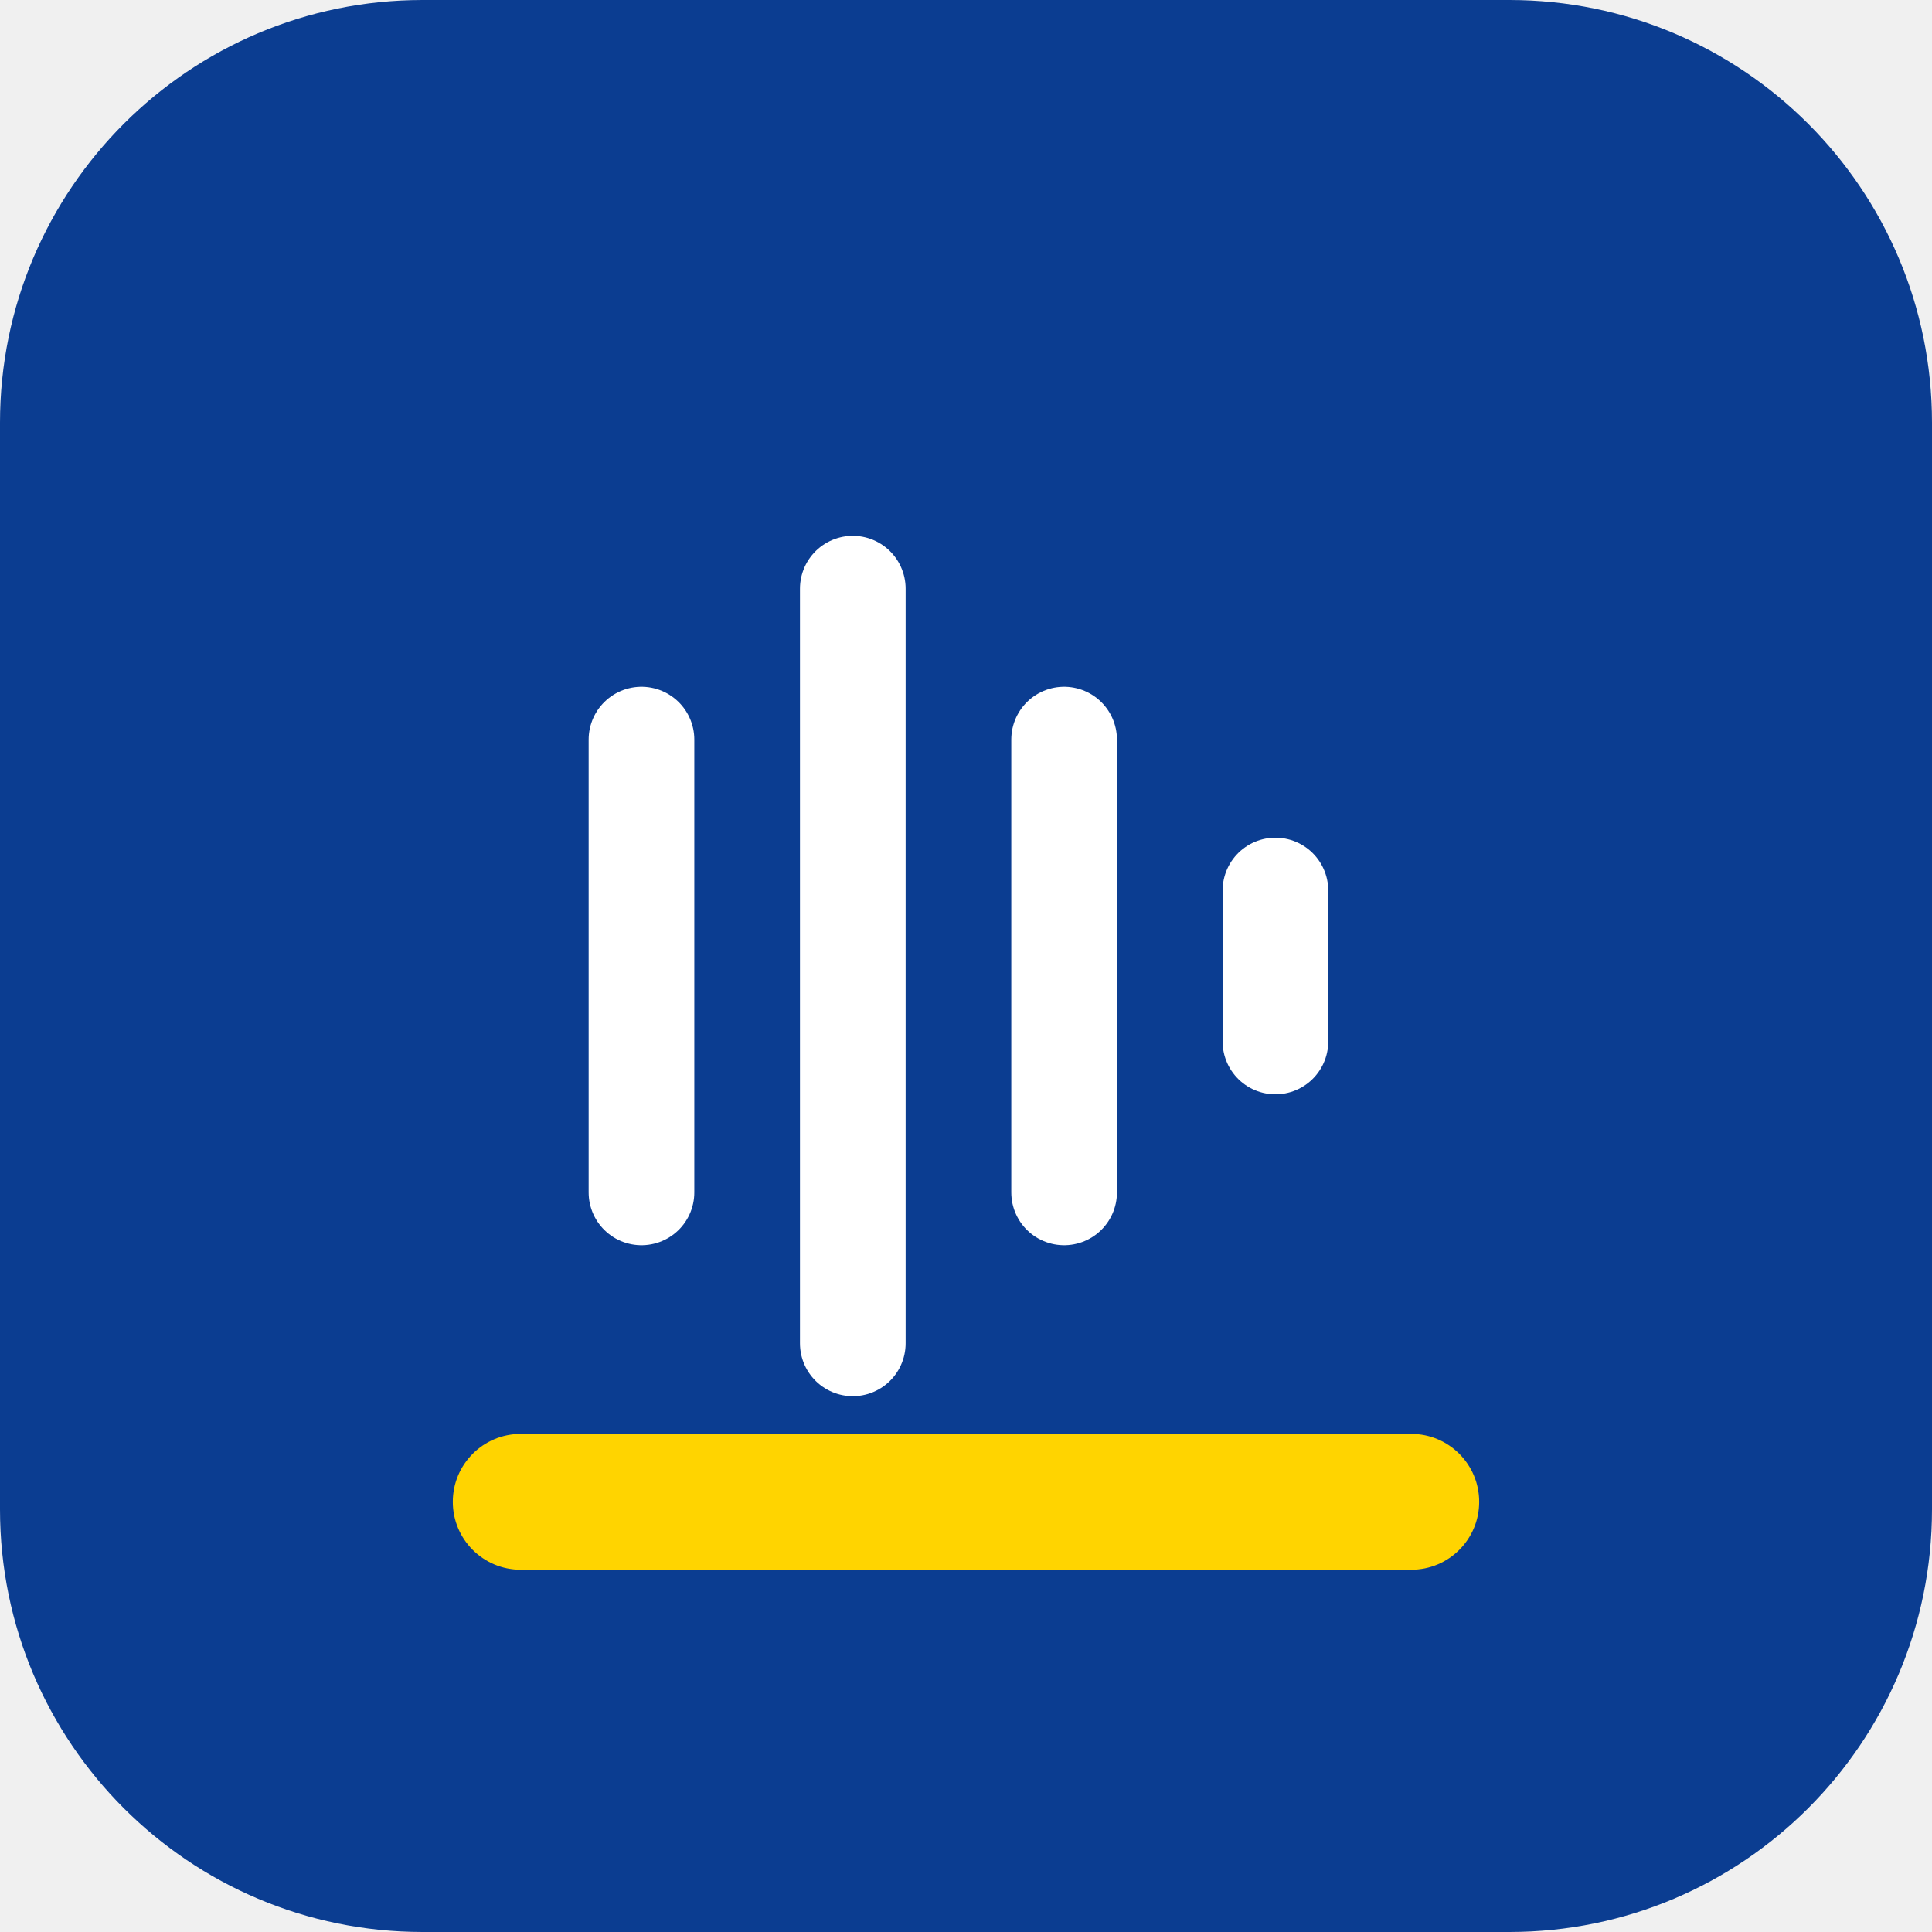
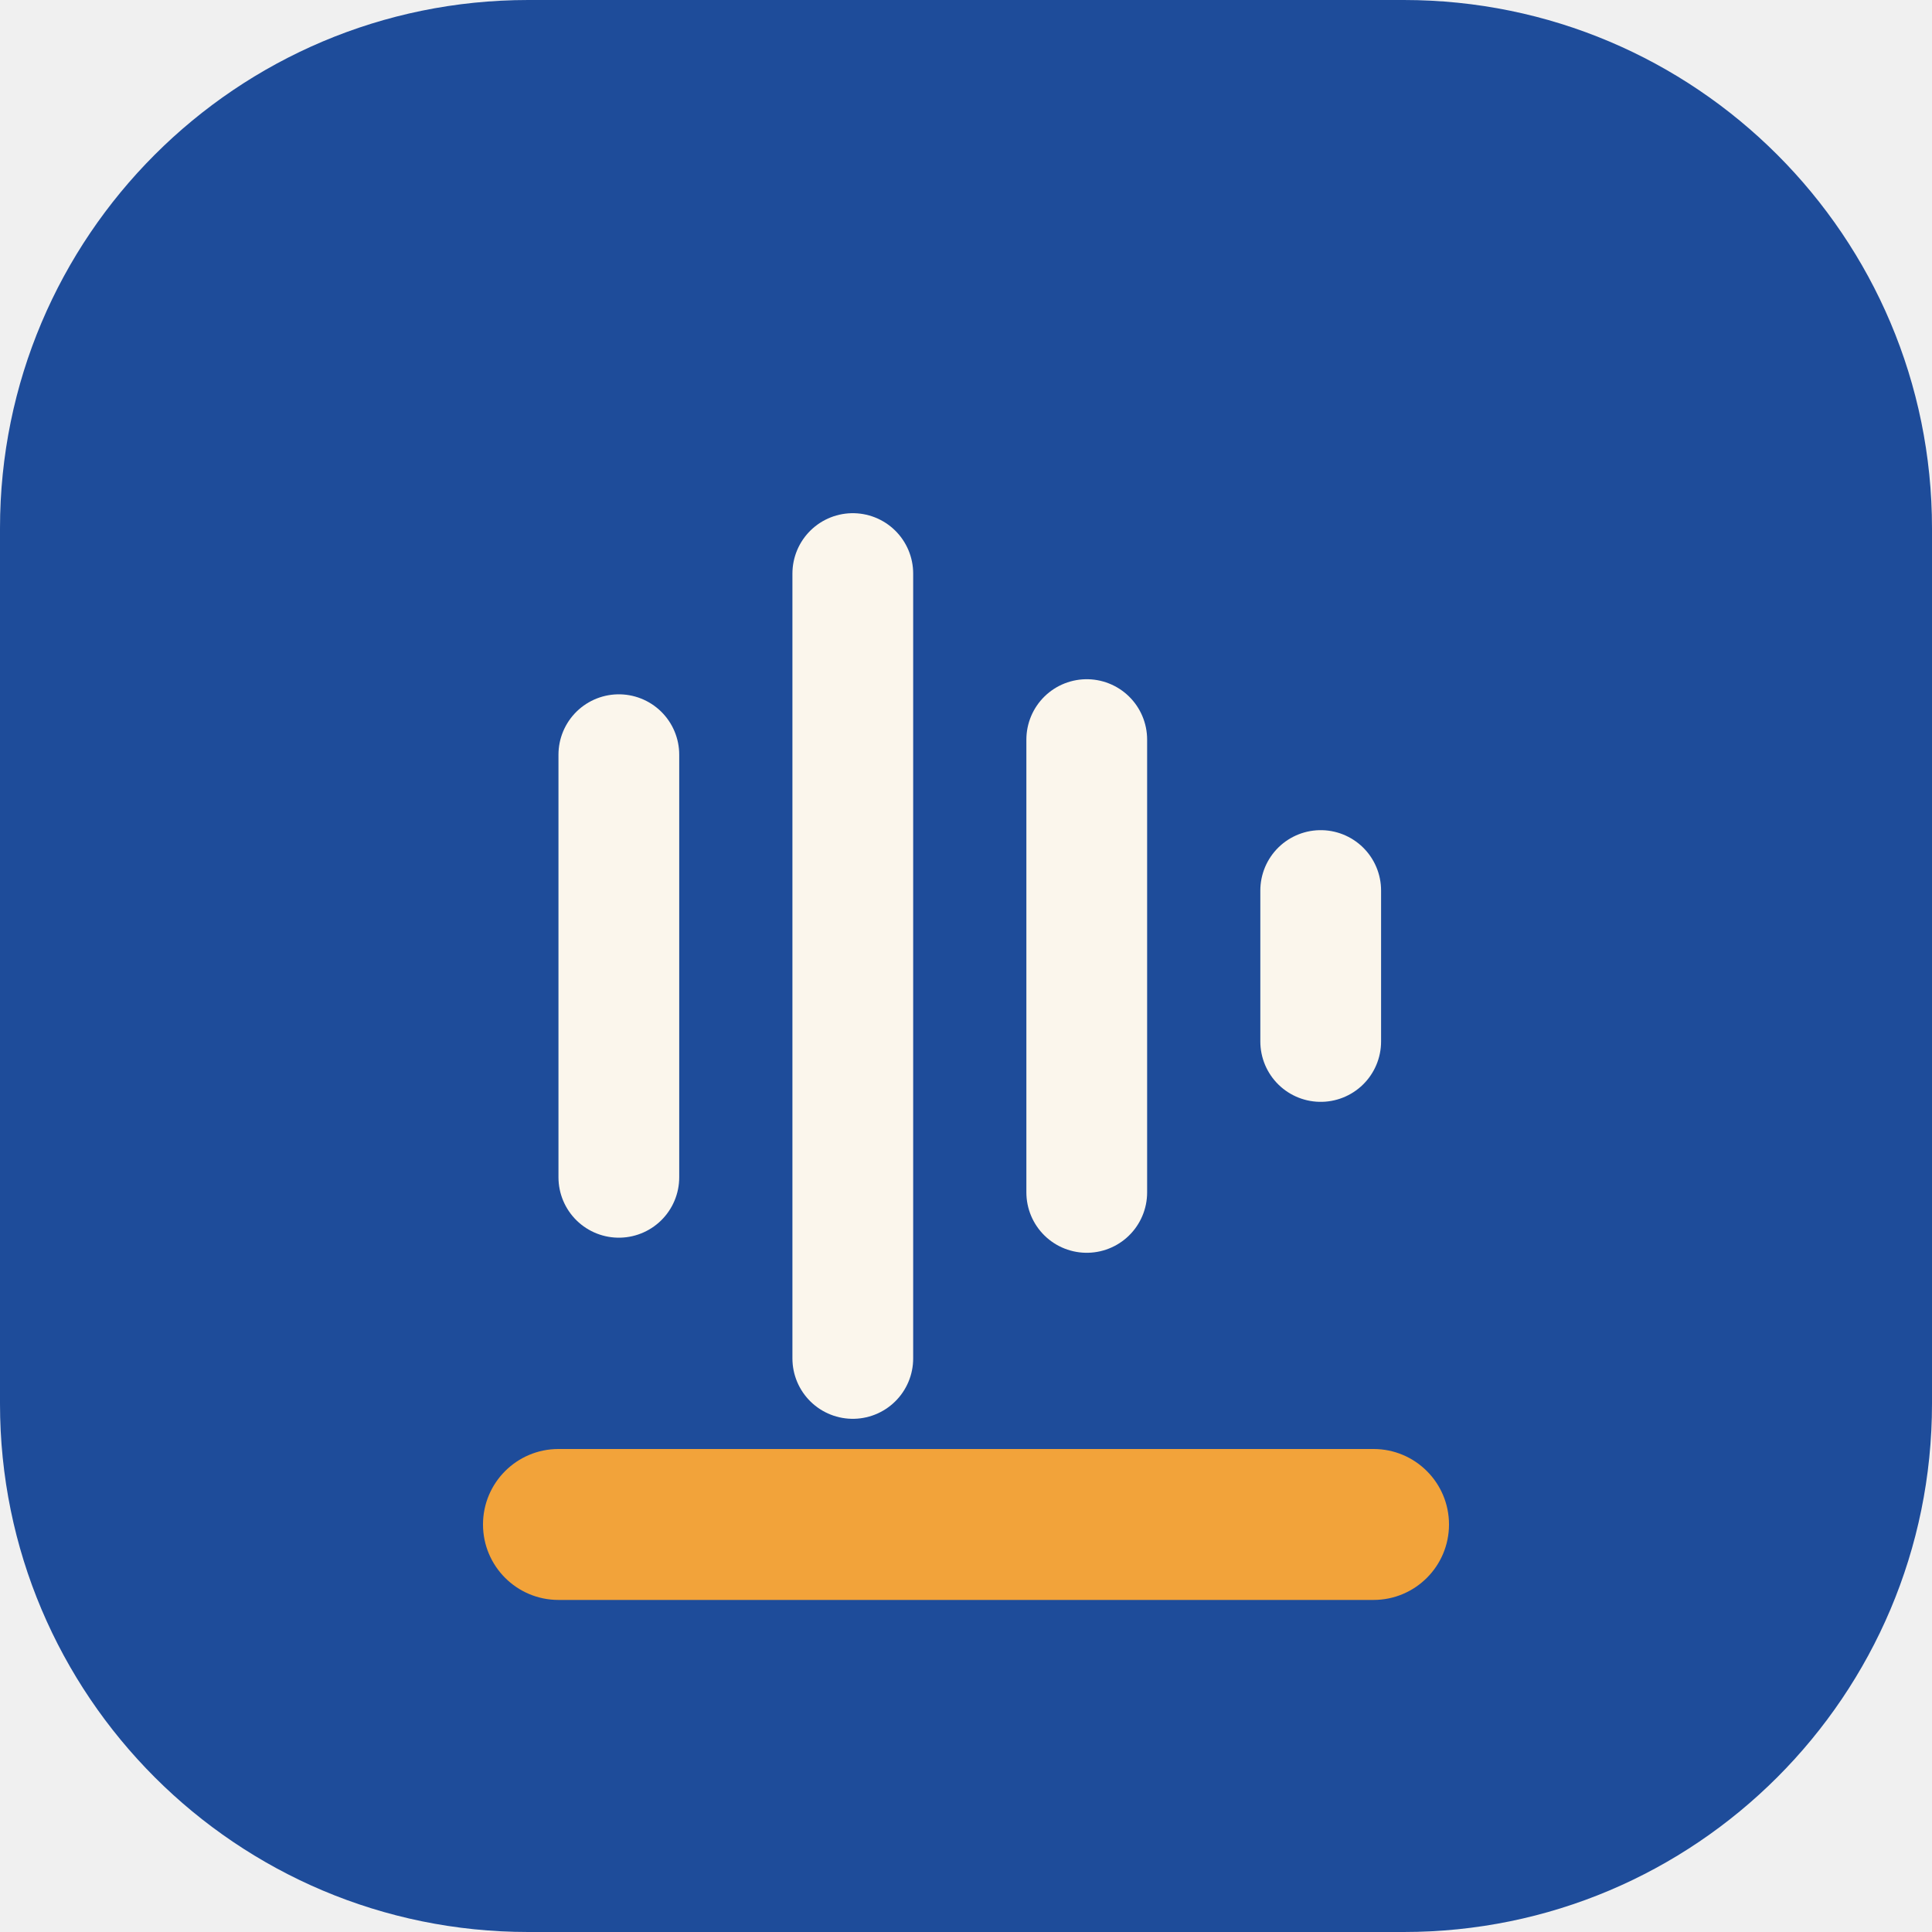
<svg xmlns="http://www.w3.org/2000/svg" viewBox="0 0 512 512">
-   <rect width="512" height="512" rx="112" fill="#0b3d91" />
-   <g fill="none" stroke="#fff" stroke-width="28" stroke-linecap="round">
-     <path d="M170 196v120" />
-     <path d="M226 156v200" />
-     <path d="M282 196v120" />
-     <path d="M338 236v40" />
+   <rect width="512" height="512" rx="140" fill="#1e4c9a" />
+   <g fill="none" stroke="#fbf6ec" stroke-width="32" stroke-linecap="round">
+     <path d="M164 200v112" />
+     <path d="M226 152v208" />
+     <path d="M288 196v120" />
+     <path d="M350 236v40" />
  </g>
-   <rect x="120" y="380" width="272" height="36" rx="18" fill="#ffd400" />
+   <rect x="128" y="384" width="256" height="40" rx="20" fill="#f2a33a" />
</svg>
